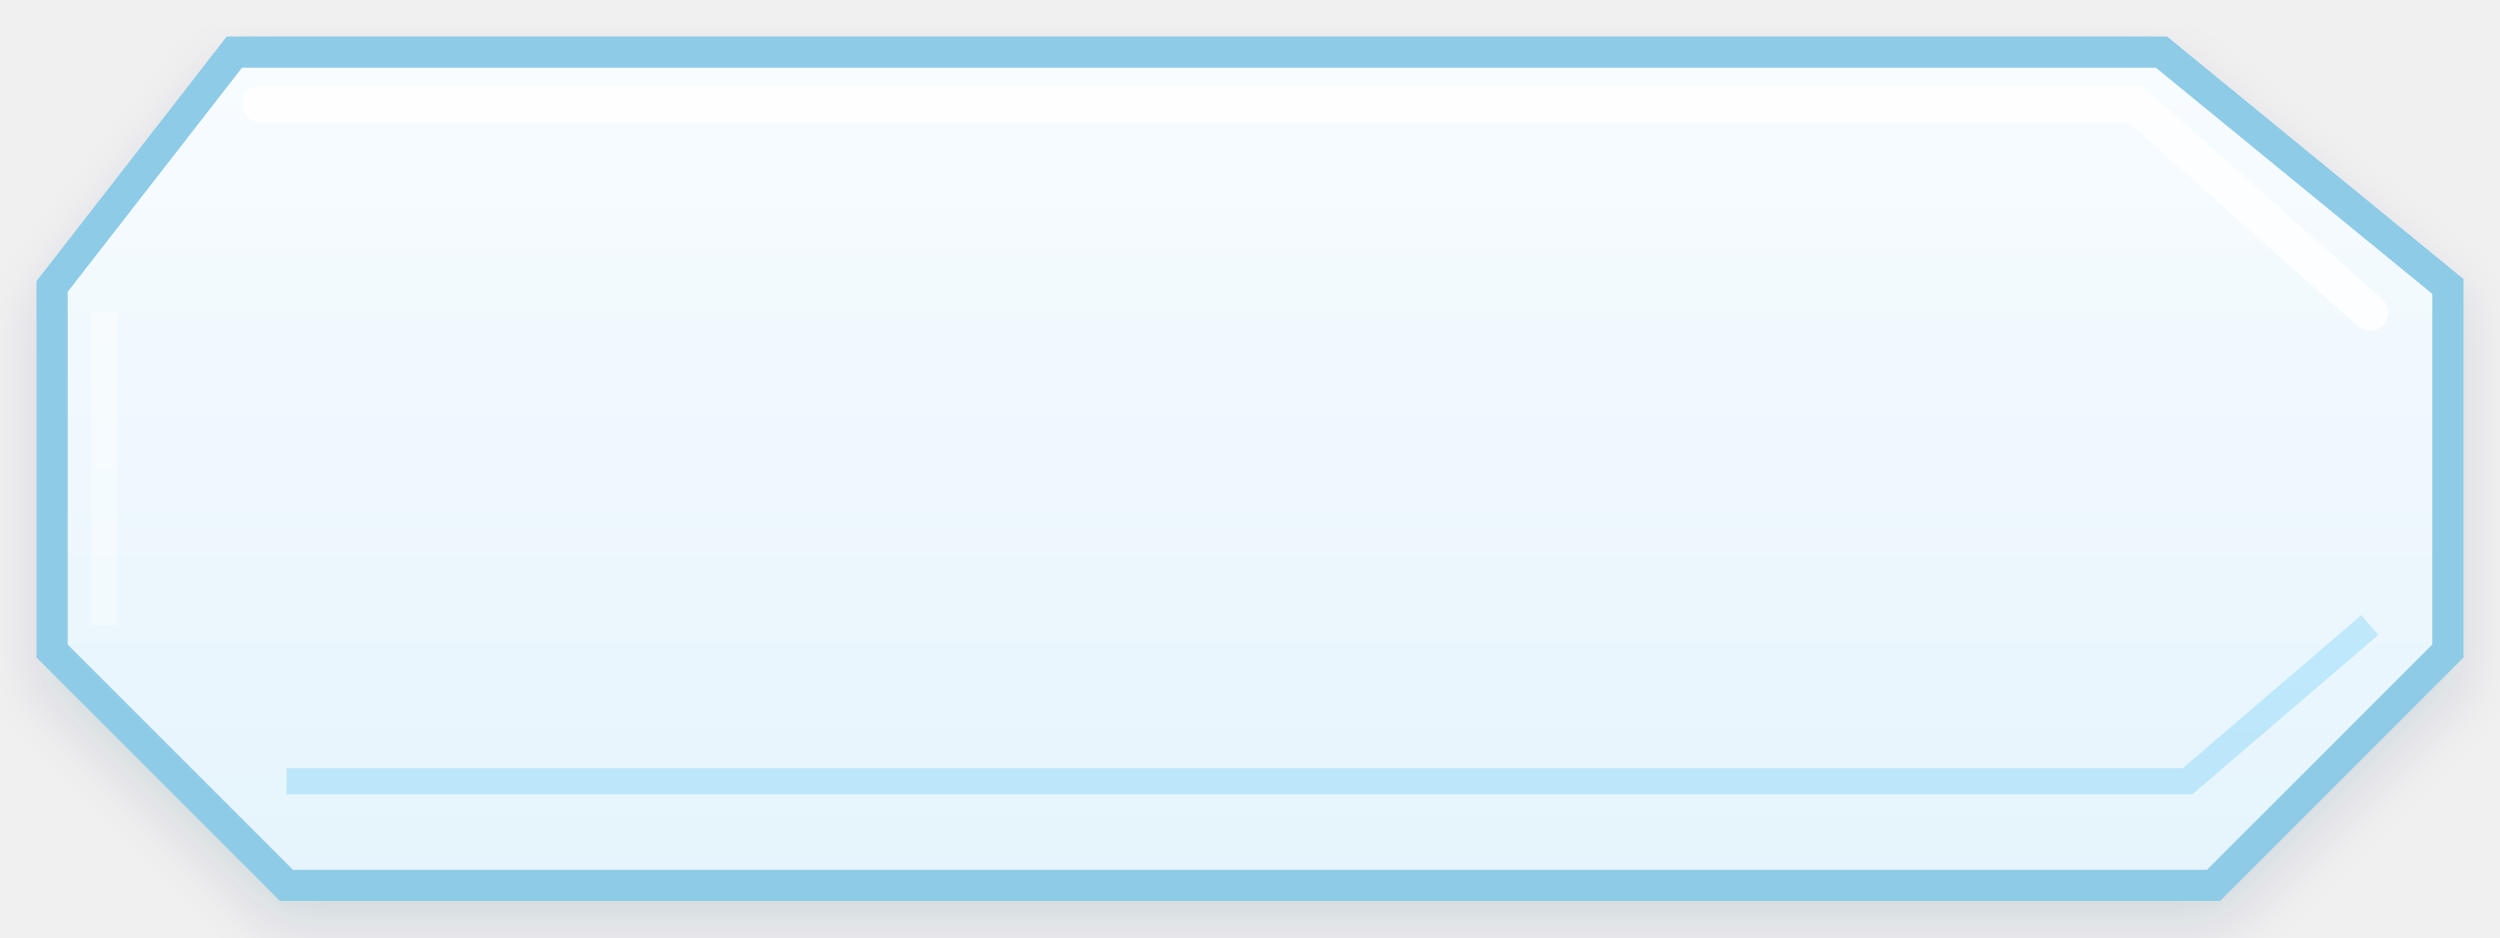
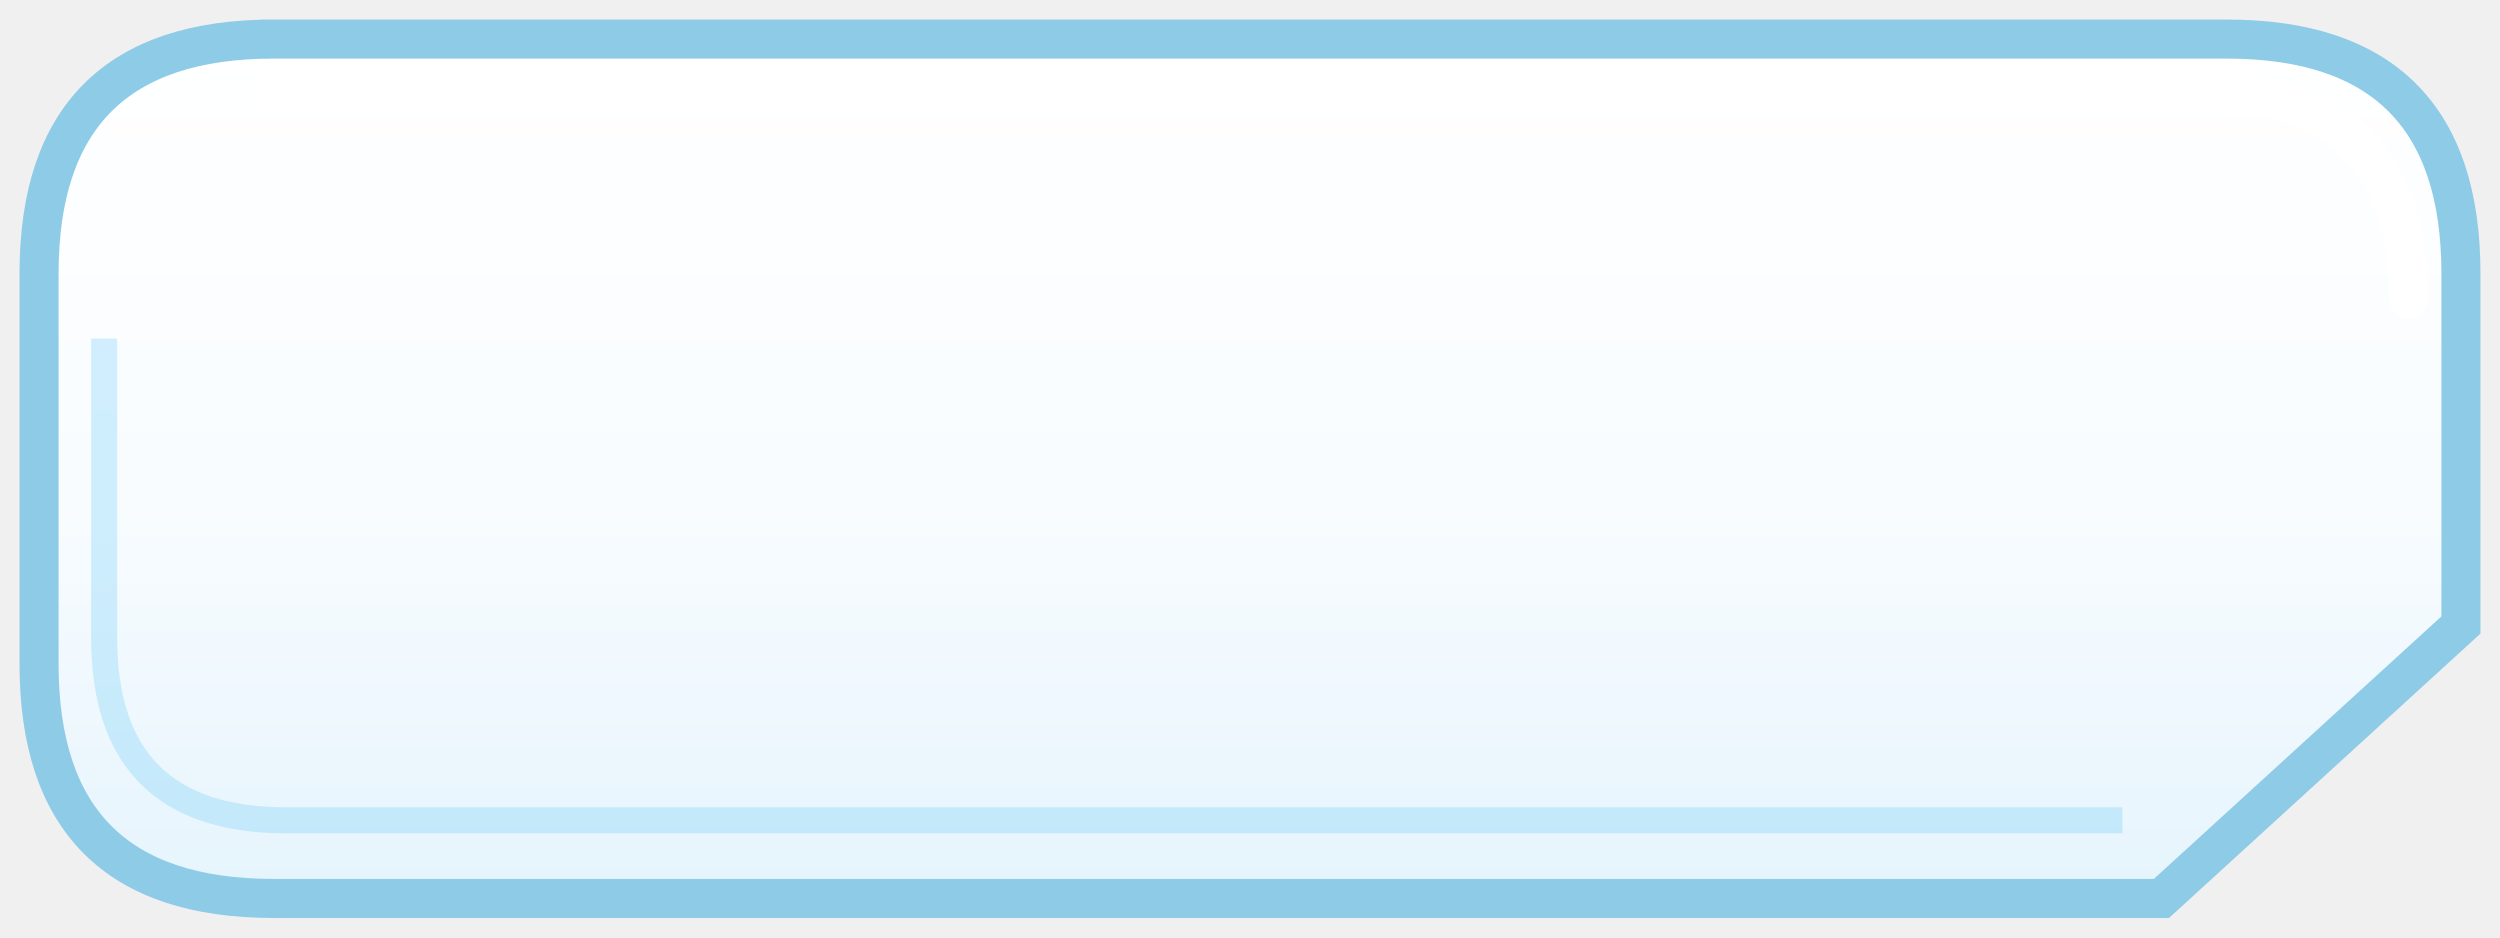
<svg xmlns="http://www.w3.org/2000/svg" width="96" height="36" viewBox="0 0 96 36">
  <defs>
    <linearGradient id="g" x1="0" y1="0" x2="0" y2="1">
-       <stop offset="0" stop-color="#F8FCFF" />
+       <stop offset="0" stop-color="#FFFFFF" />
+       <stop offset="0.55" stop-color="#F8FCFF" />
      <stop offset="1" stop-color="#E5F4FC" />
    </linearGradient>
-     <filter id="s" x="-20%" y="-40%" width="140%" height="190%">
-       <feDropShadow dx="0" dy="1" stdDeviation="1" flood-color="#123A64" flood-opacity="0.12" />
-     </filter>
  </defs>
-   <path d="M9 2 H83 L94 11 V25 L85 34 H11 L2 25 V11 Z" fill="url(#g)" stroke="#8ECBE7" stroke-width="1.2" filter="url(#s)" />
-   <path d="M10 4 H82 L91 12" fill="none" stroke="#FFFFFF" stroke-opacity="0.82" stroke-width="1.4" stroke-linecap="round" />
-   <path d="M11 30 H84 L91 24" fill="none" stroke="#4EC3F5" stroke-opacity="0.28" stroke-width="1" />
-   <path d="M4 12 V24" stroke="#FFFFFF" stroke-opacity="0.38" stroke-width="1" />
+   <path d="M10 1.5 H85.5 Q94.5 1.5 94.5 10.5 V24 L83 34.5 H10.5 Q1.5 34.5 1.5 25.5 V10.5 Q1.5 1.5 10.5 1.5 Z" fill="url(#g)" stroke="#8ECBE7" stroke-width="1.5" />
+   <path d="M10.5 3.5 H84.5 Q92.5 3.5 92.5 11.5" fill="none" stroke="#FFFFFF" stroke-width="1.5" stroke-linecap="round" />
+   <path d="M4 13 V24.5 Q4 31.5 11 31.5 H81.5" fill="none" stroke="#4EC3F5" stroke-opacity="0.24" />
</svg>
